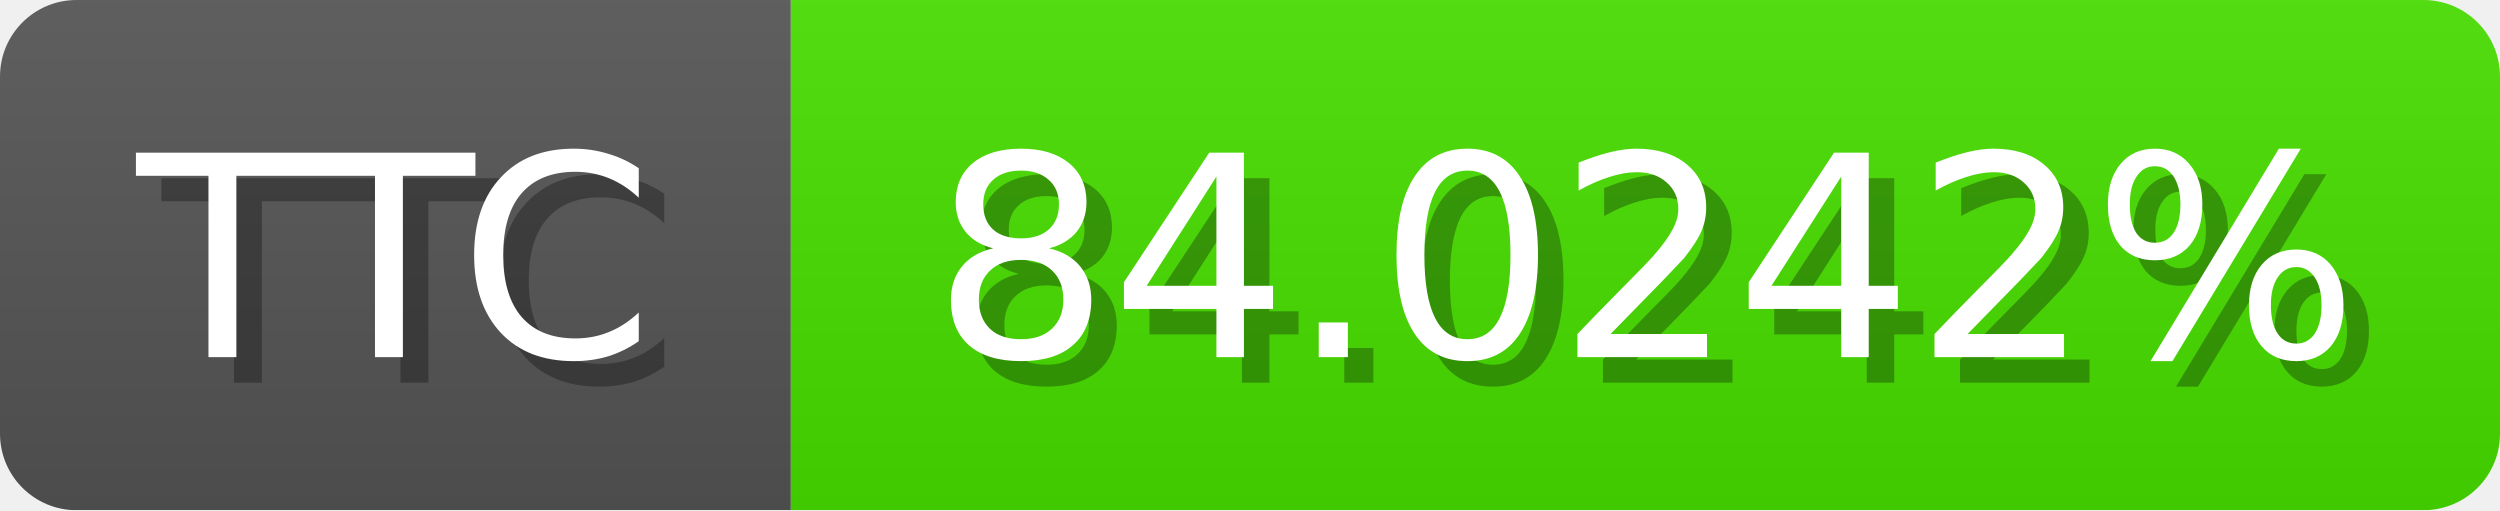
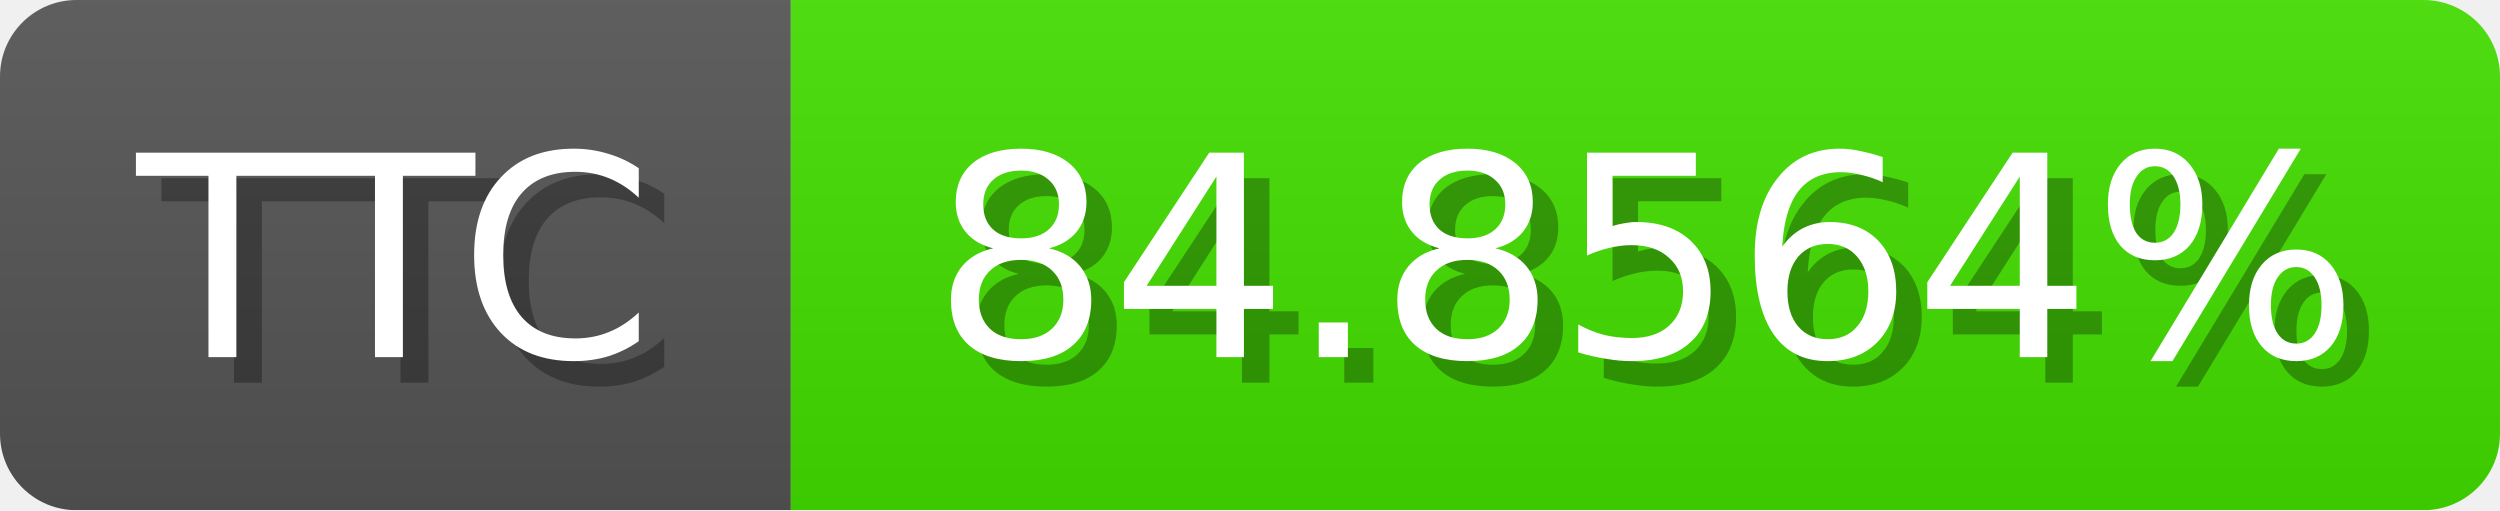
<svg xmlns="http://www.w3.org/2000/svg" width="98" height="20">
  <linearGradient id="b" x2="0" y2="100%">
    <stop offset="0" stop-color="#bbb" stop-opacity=".1" />
    <stop offset="1" stop-opacity=".1" />
  </linearGradient>
  <mask id="anybadge_1">
    <rect width="98" height="20" rx="3" fill="#fff" />
  </mask>
  <g mask="url(#anybadge_1)">
    <path fill="#555" d="M0 0h31v20H0z" />
-     <path fill="#48e000" d="M31 0h67v20H31z" />
+     <path fill="#44e000" d="M31 0h67v20H31z" />
    <path fill="url(#b)" d="M0 0h98v20H0z" />
  </g>
  <g fill="#fff" text-anchor="middle" font-family="DejaVu Sans,Verdana,Geneva,sans-serif" font-size="11">
    <text x="16.5" y="15" fill="#010101" fill-opacity=".3">TTC</text>
    <text x="15.5" y="14">TTC</text>
  </g>
  <g fill="#fff" text-anchor="middle" font-family="DejaVu Sans,Verdana,Geneva,sans-serif" font-size="11">
-     <text x="65.5" y="15" fill="#010101" fill-opacity=".3">84.0242%</text>
-     <text x="64.5" y="14">84.0242%</text>
+     <text x="65.5" y="15" fill="#010101" fill-opacity=".3">84.8564%</text>
+     <text x="64.5" y="14">84.8564%</text>
  </g>
</svg>
